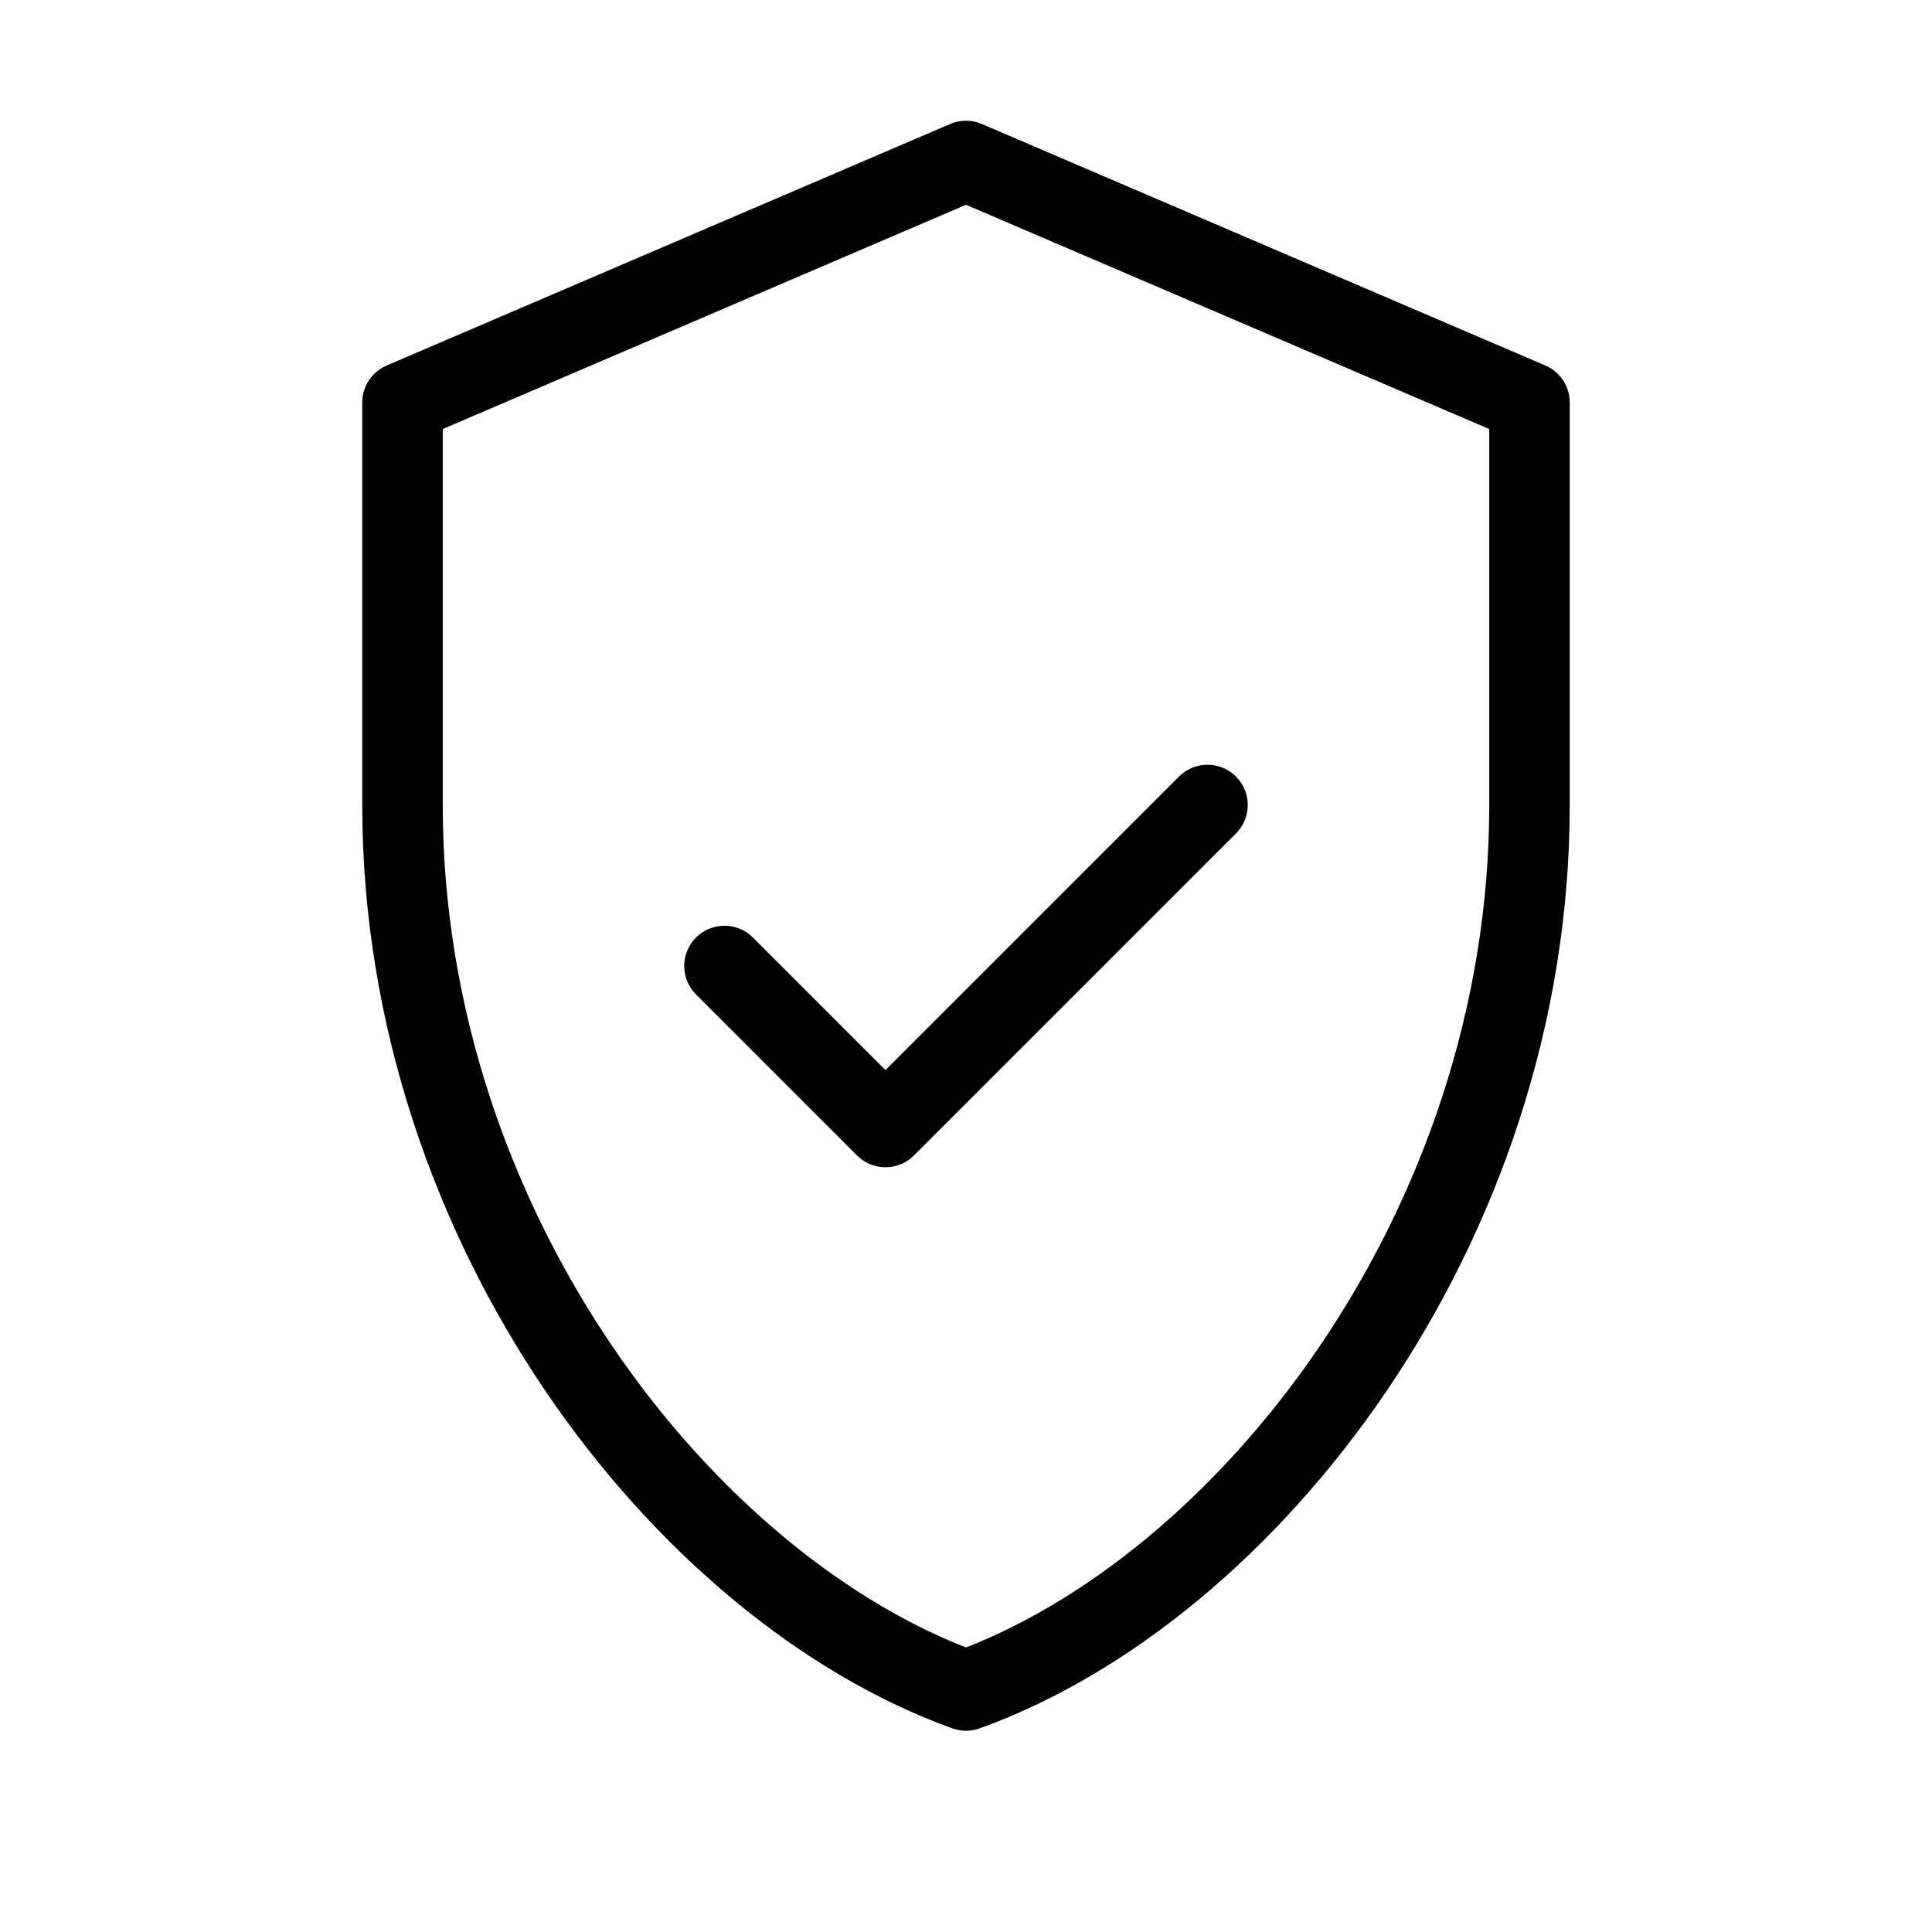
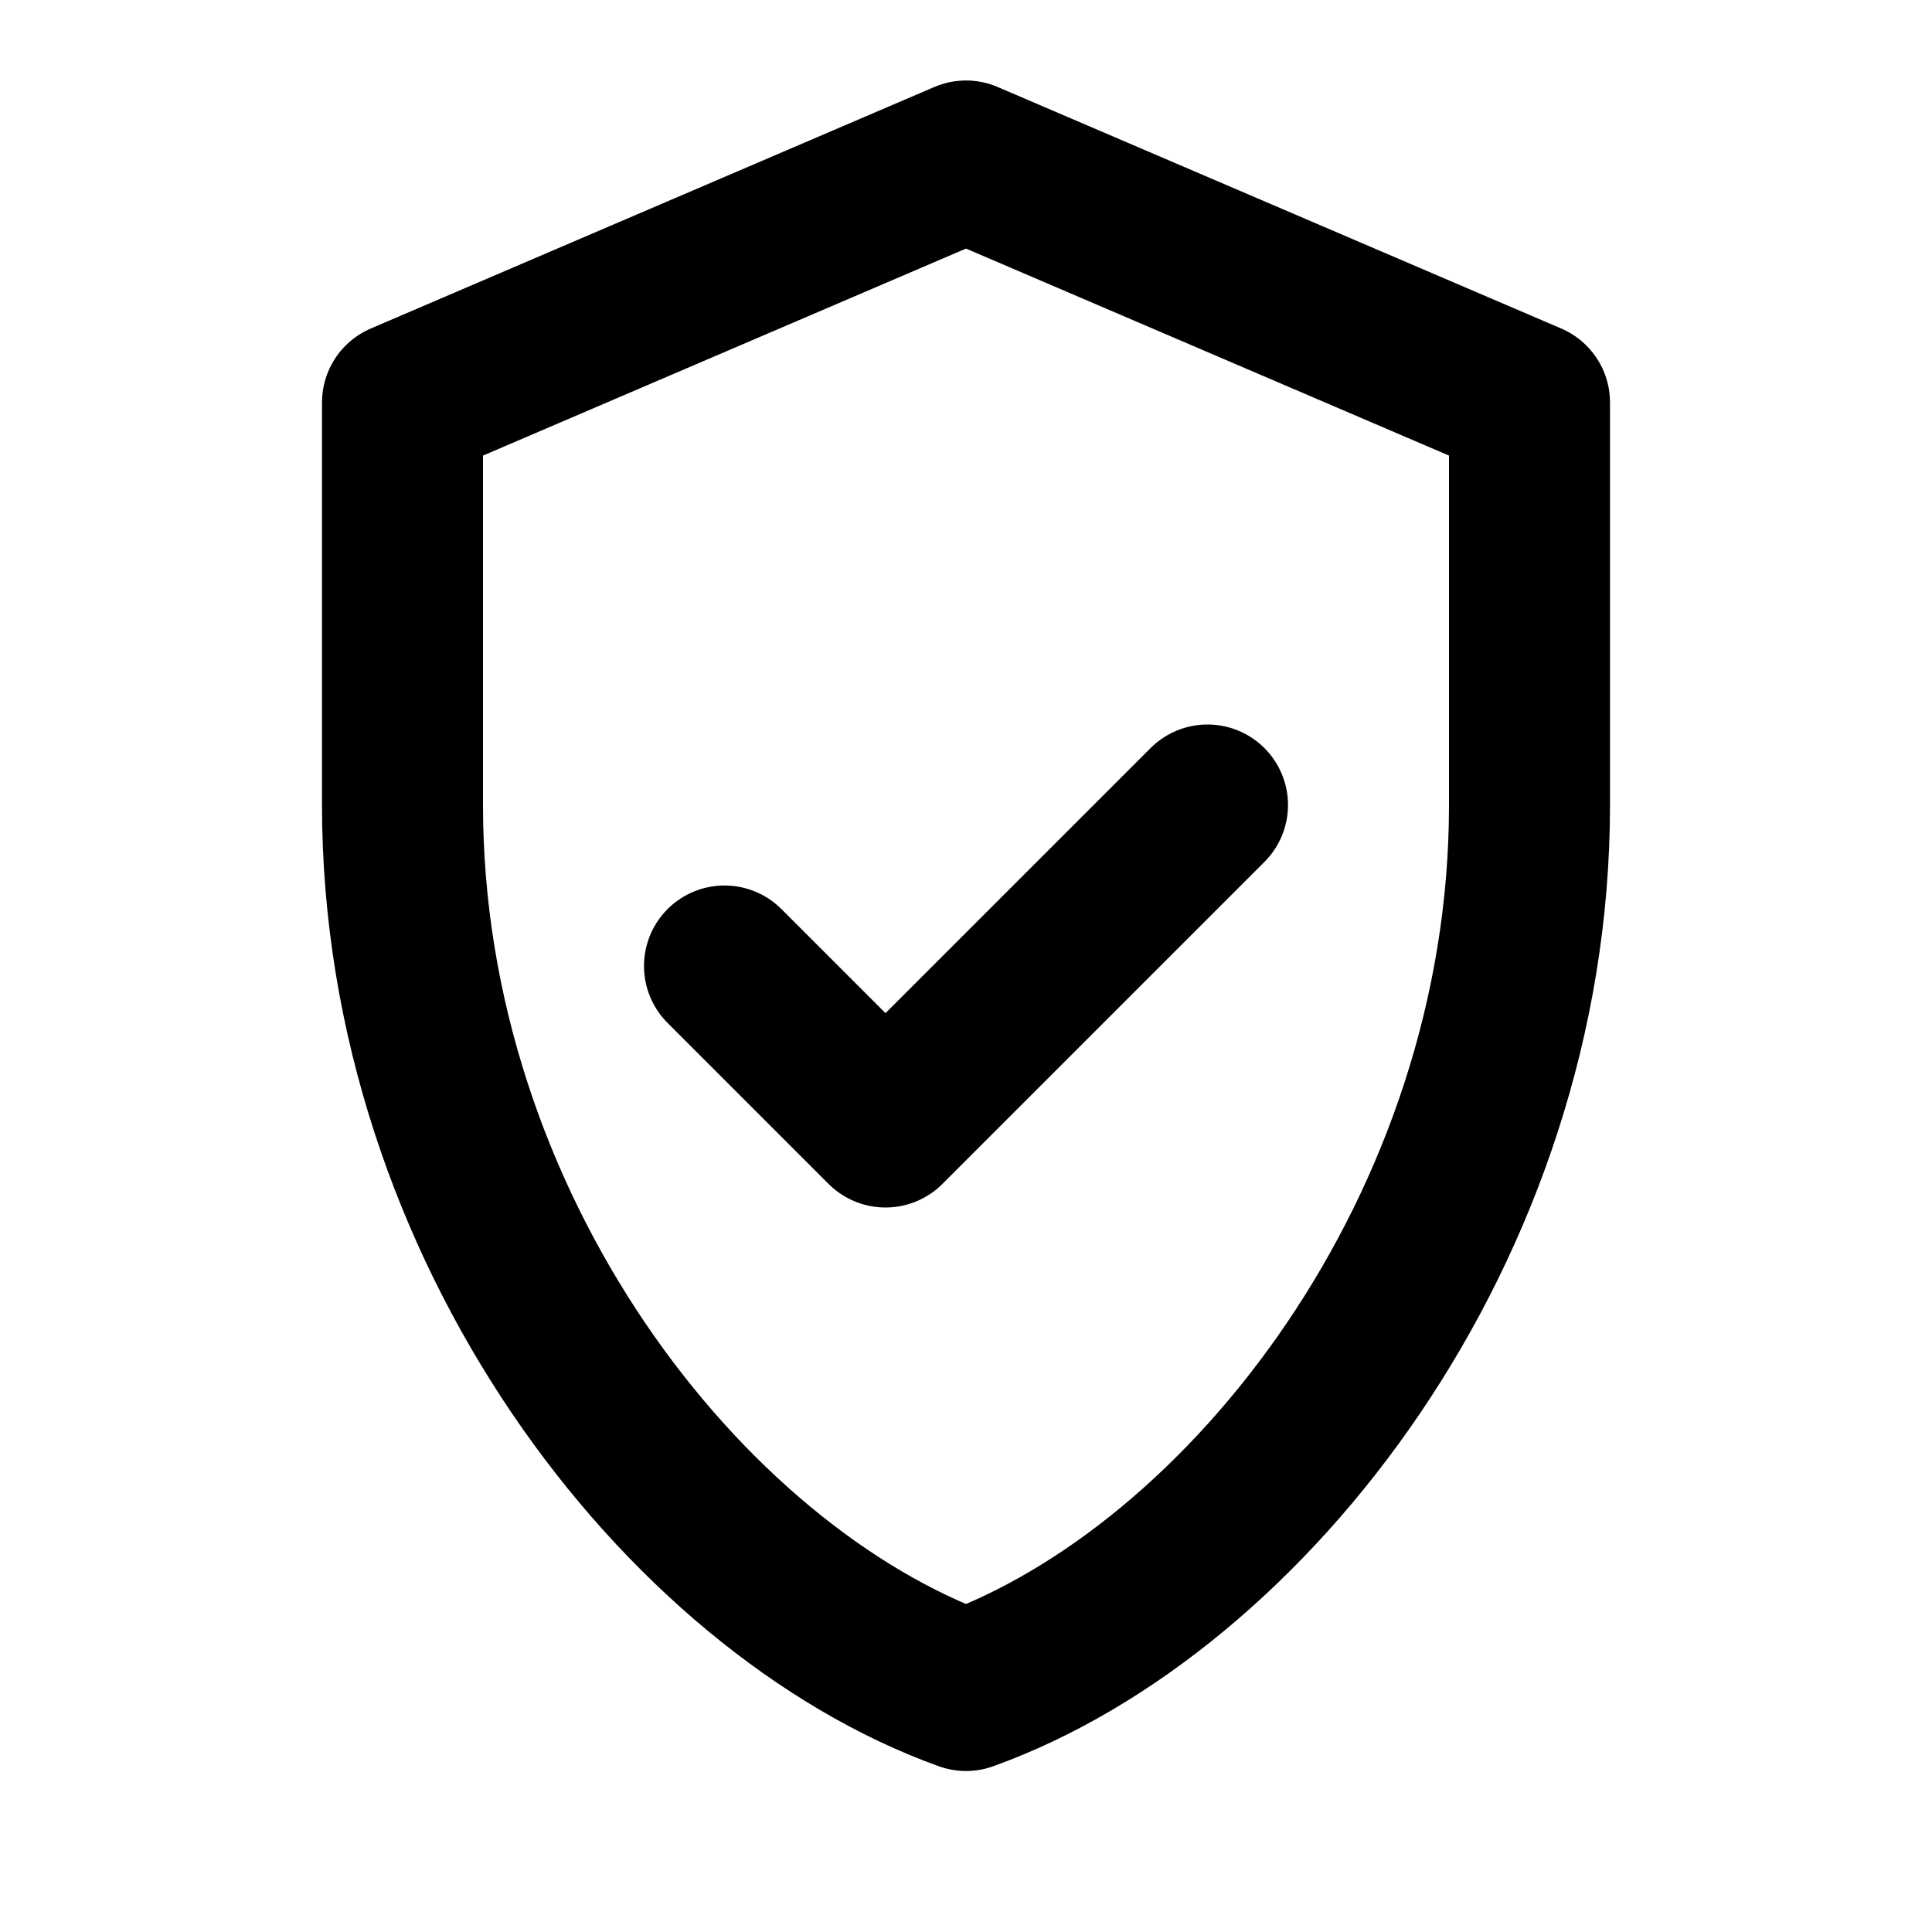
- <svg xmlns="http://www.w3.org/2000/svg" width="24" height="24" viewBox="0 0 24 24" fill="none" stroke="currentColor" stroke-width="1" stroke-linecap="round" stroke-linejoin="round">
+ <svg xmlns="http://www.w3.org/2000/svg" width="22" height="22" viewBox="0 0 24 24" fill="none" stroke="currentColor" stroke-width="2" stroke-linecap="round" stroke-linejoin="round">
  <path d="M12 2l7 3v5c0 5.25-3.5 9.74-7 11-3.5-1.26-7-5.75-7-11V5l7-3z" />
  <path d="M9 12l2 2 4-4" />
</svg>
